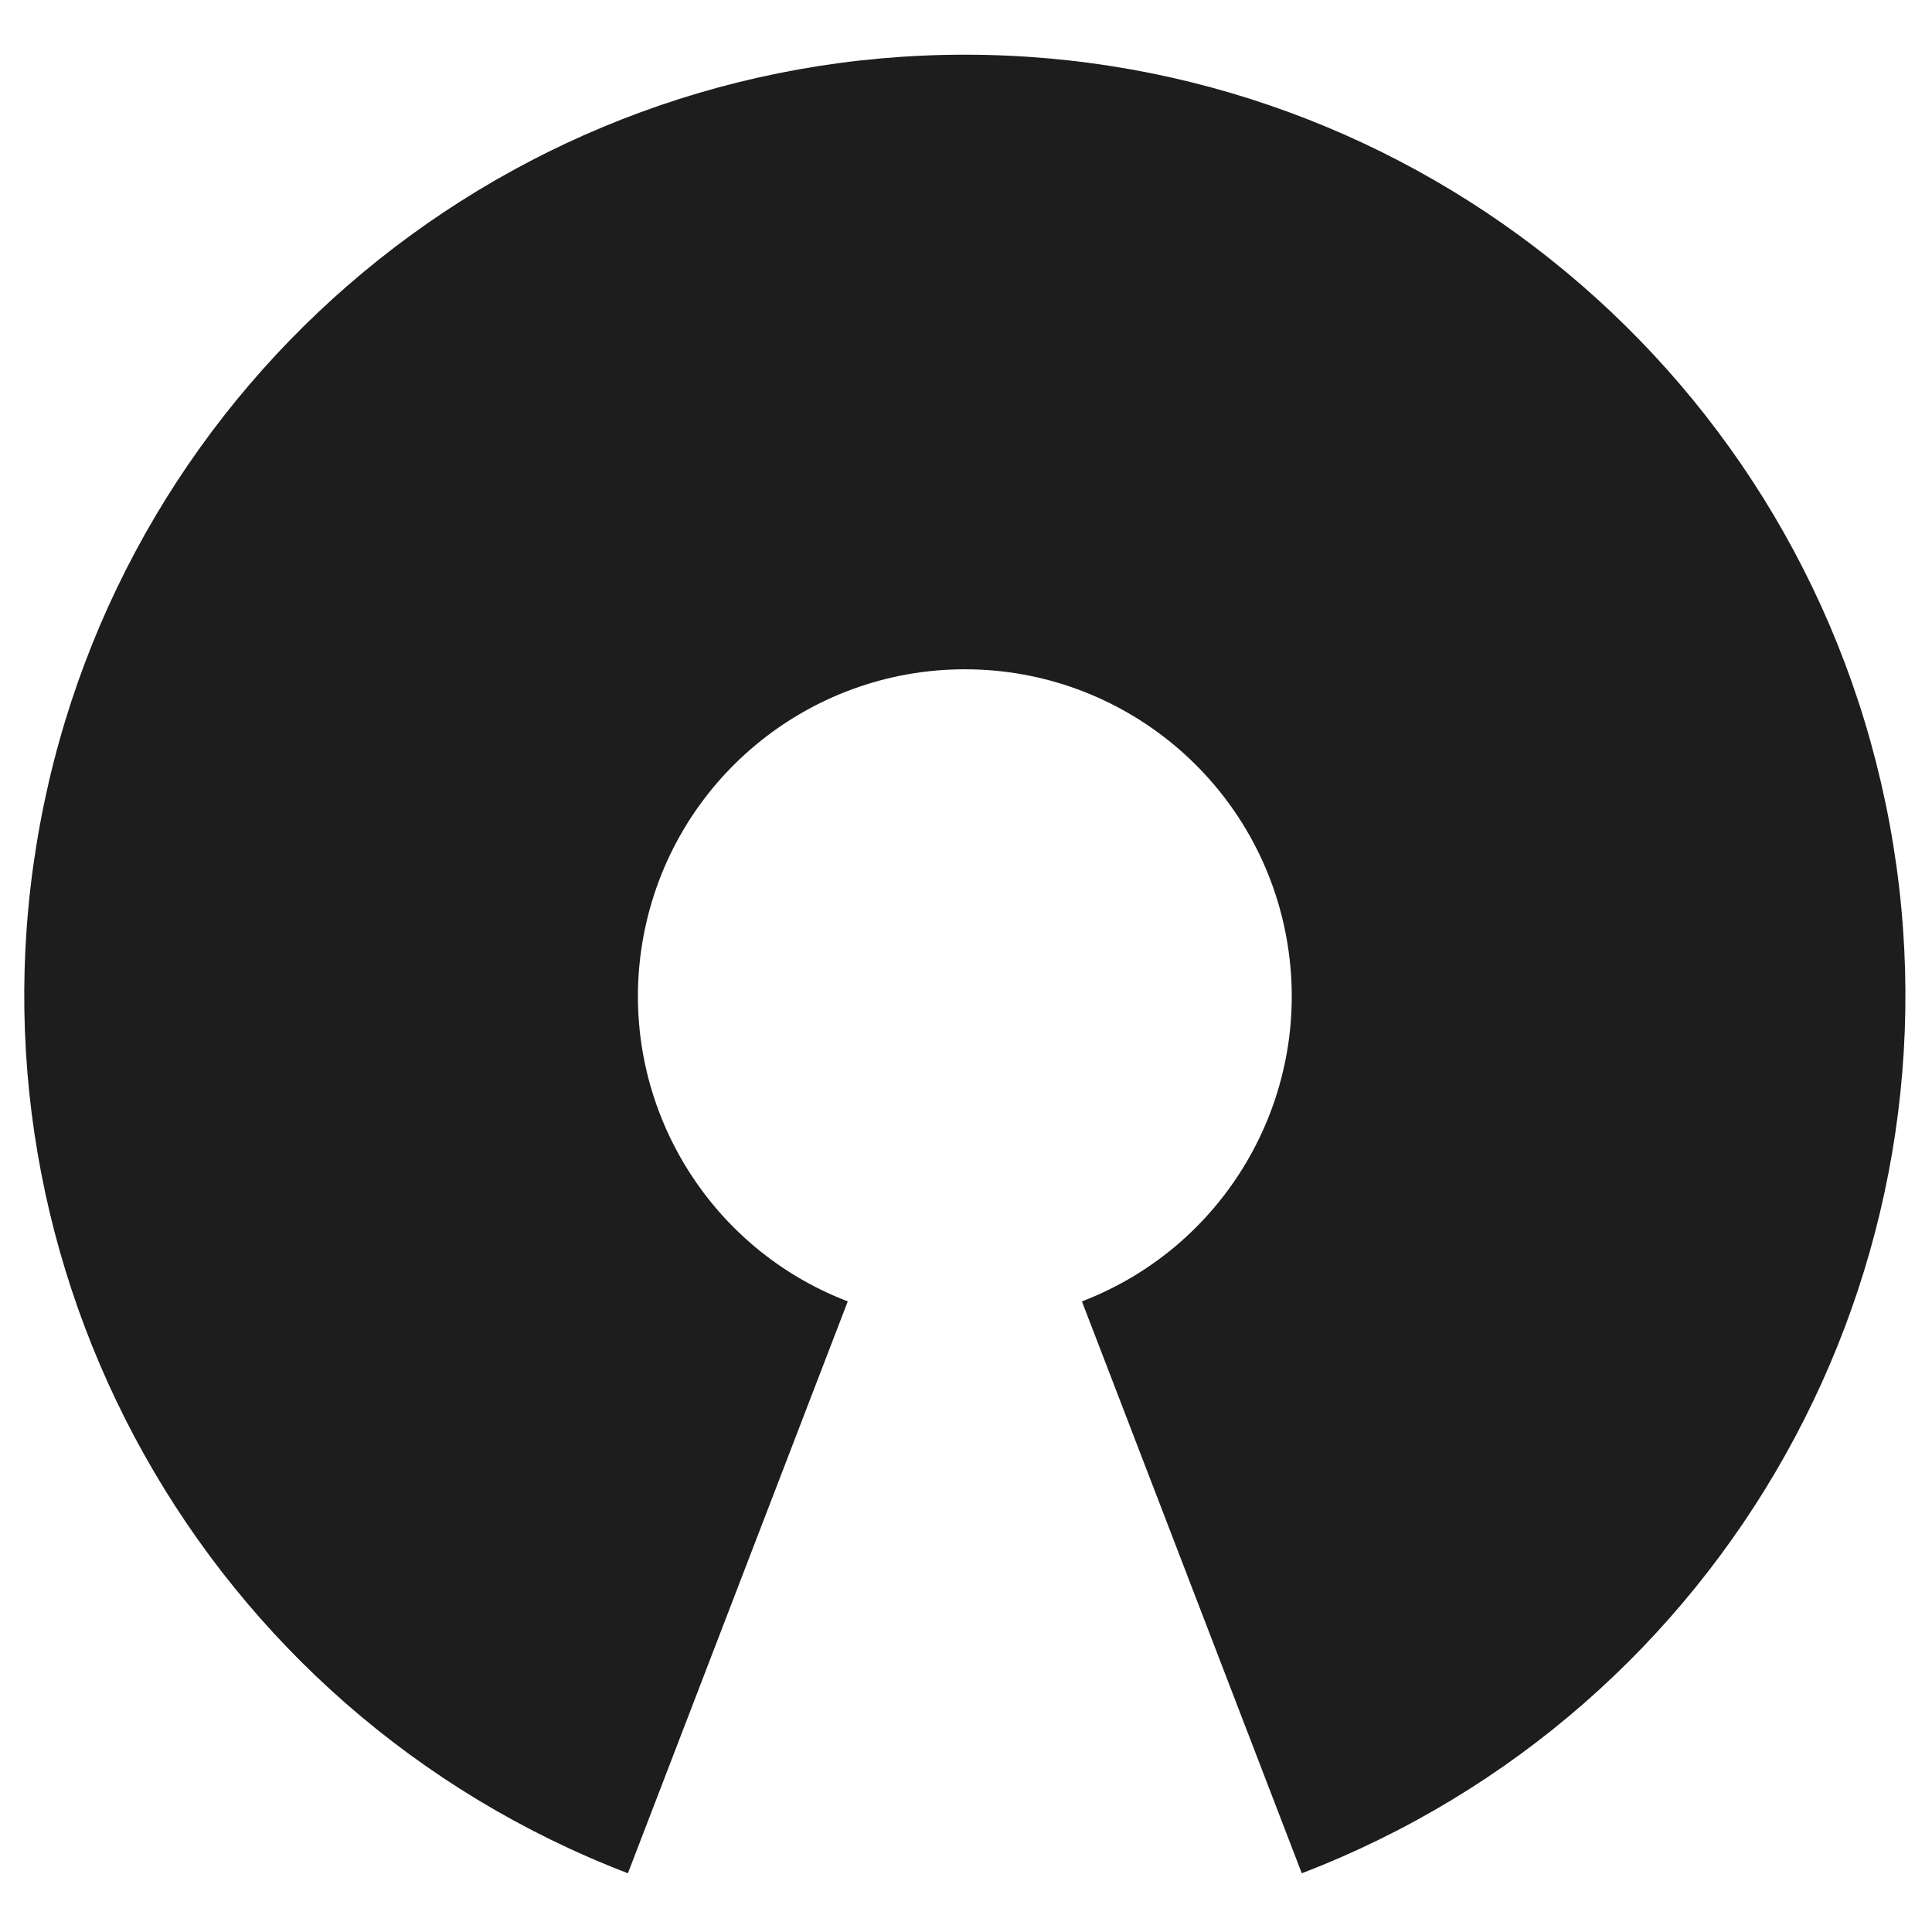
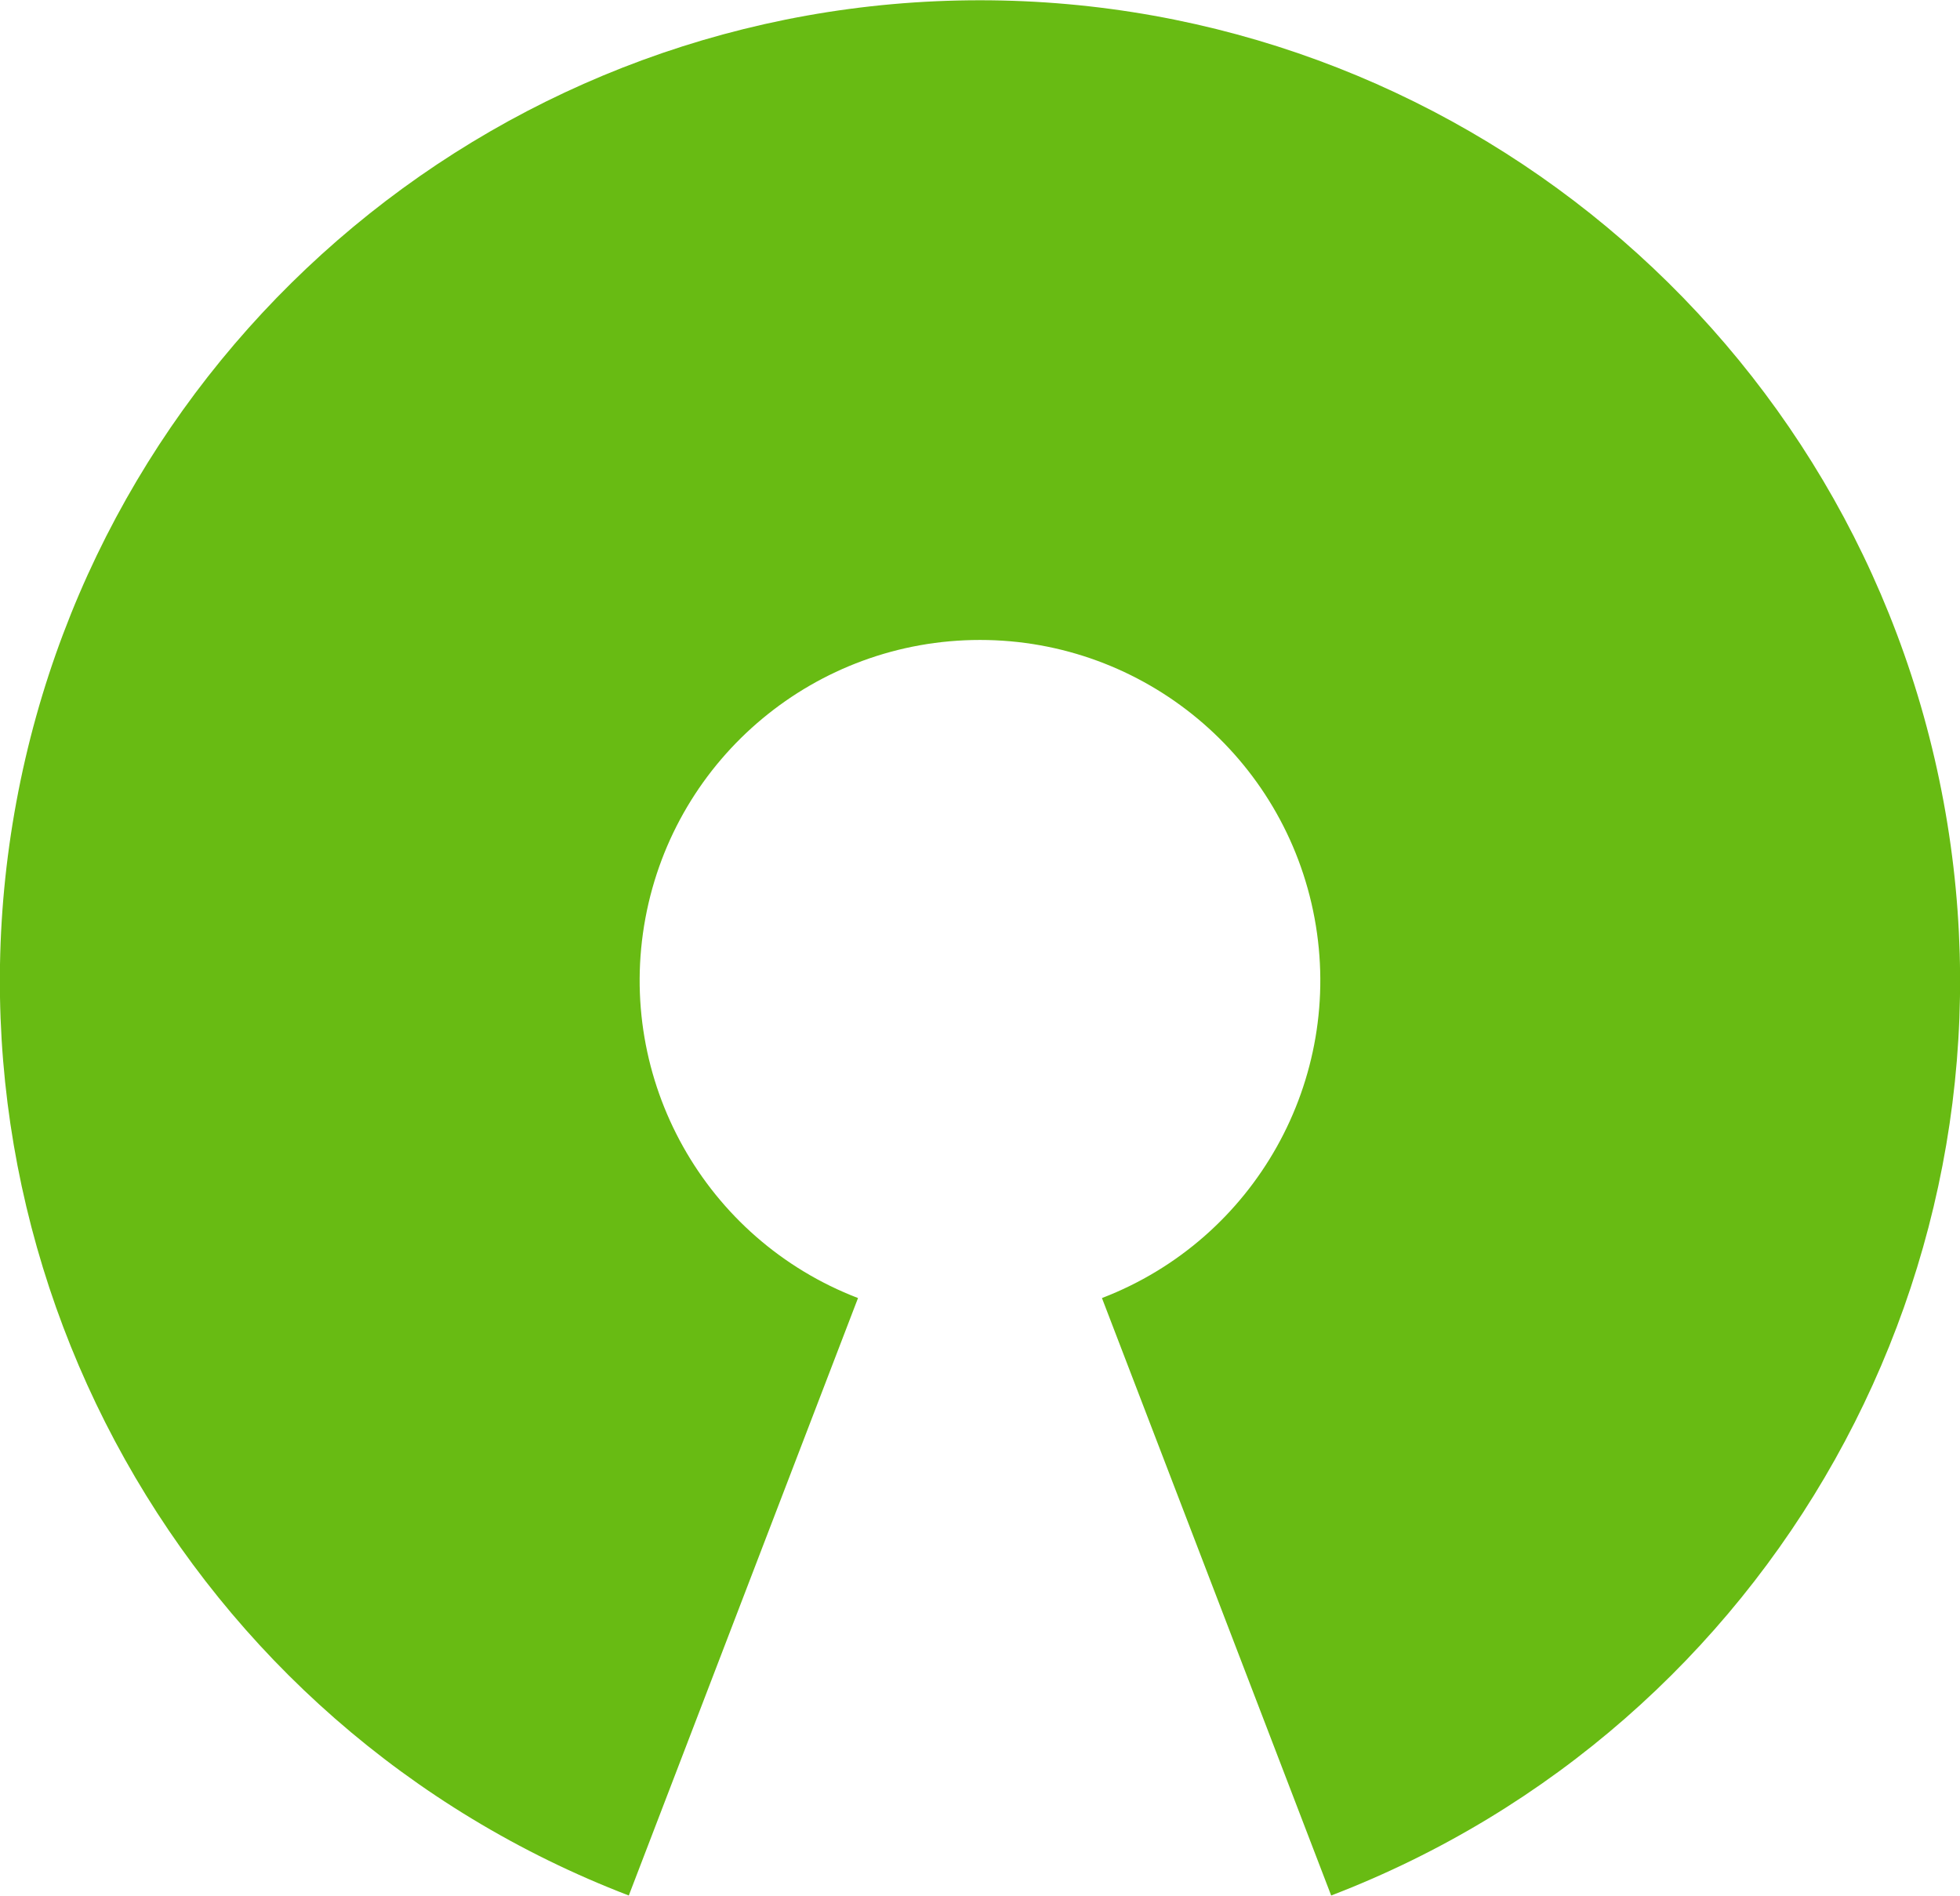
- <svg xmlns="http://www.w3.org/2000/svg" id="Layer_1" data-name="Layer 1" viewBox="0 0 50 50">
+ <svg xmlns="http://www.w3.org/2000/svg" width="202.376" height="195.688" viewBox="0 0 202.376 195.688">
  <defs>
    <style>
      .cls-1 {
-         fill: #1d1d1d;
+         fill: #68bb13;
+         fill-rule: evenodd;
      }
    </style>
  </defs>
-   <path id="path3773" class="cls-1" d="M28,33.68a8.46,8.46,0,1,0-6.06,0l-5.69,14.8a24.34,24.34,0,1,1,17.44,0Z" />
+   <path id="osi.svg" class="cls-1" d="M841.092,150.32a35.137,35.137,0,1,0-25.187,0L792.237,212a101.19,101.19,0,1,1,72.523,0Z" transform="translate(-727.312 -16.313)" />
</svg>
